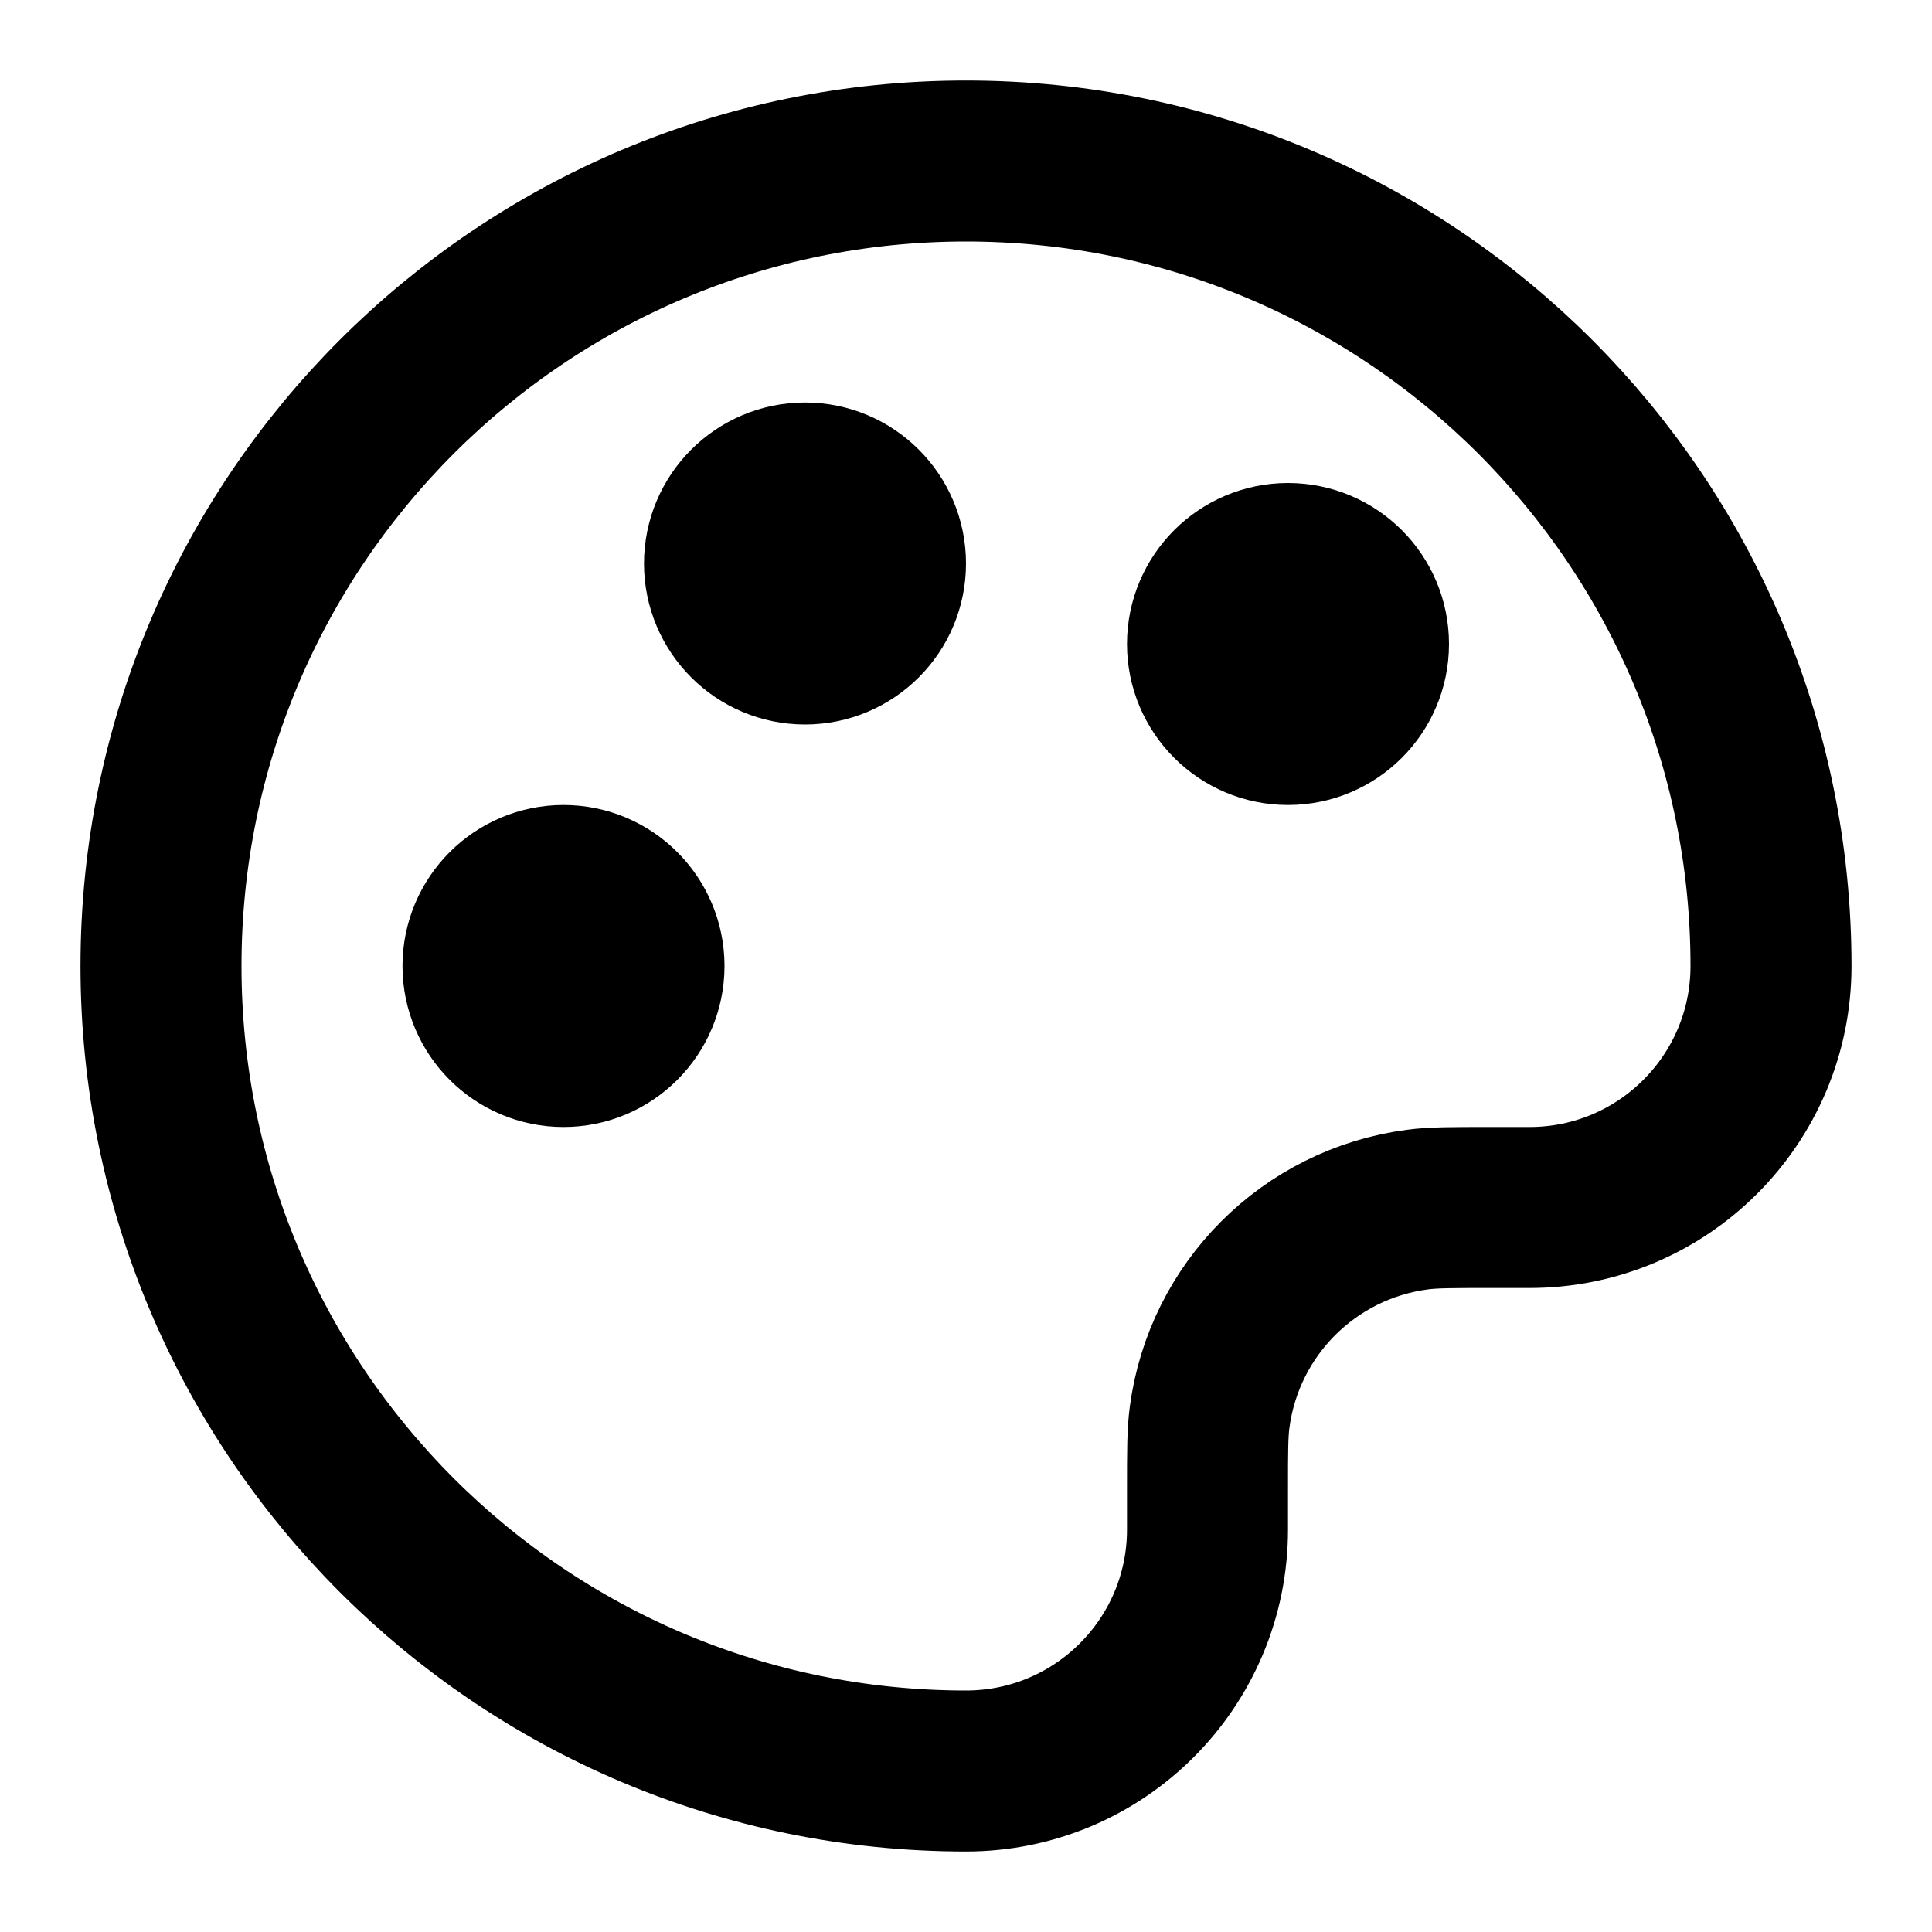
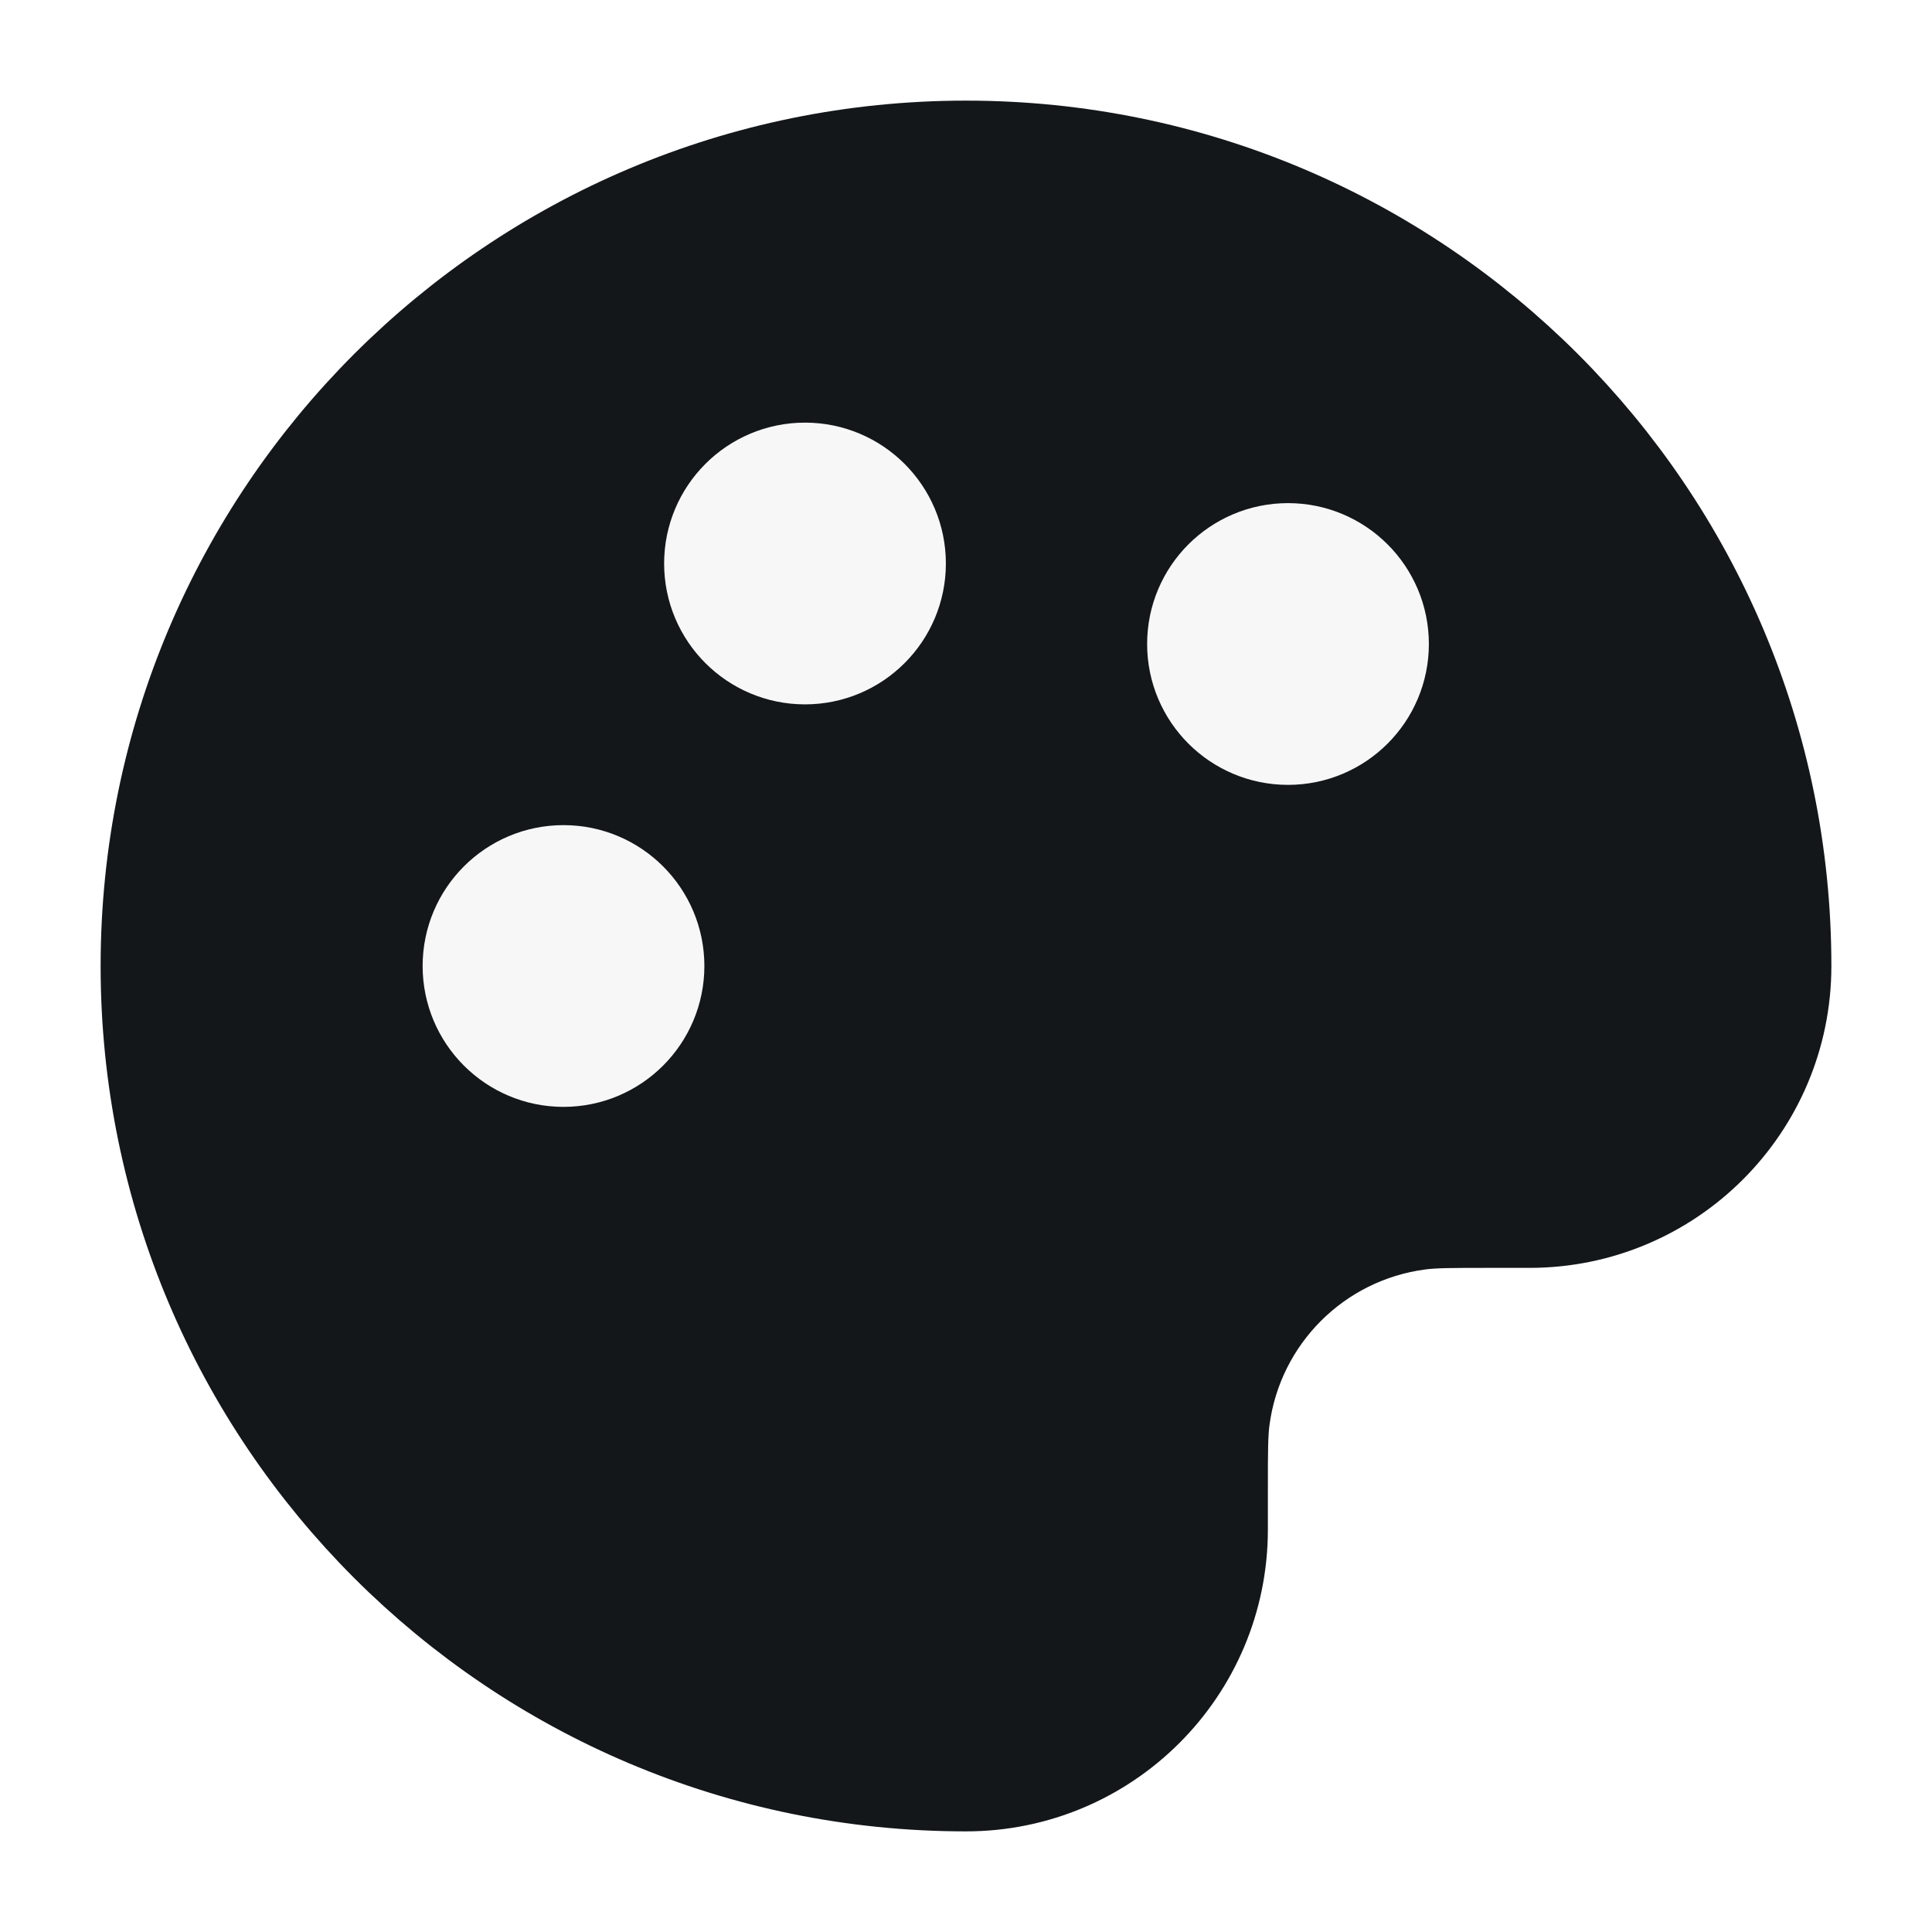
<svg xmlns="http://www.w3.org/2000/svg" width="24" height="24" viewBox="0 0 24 24" fill="none">
-   <path d="M2 12C2 17.523 6.477 22 12 22C13.657 22 15 20.657 15 19V18.5C15 18.036 15 17.803 15.026 17.608C15.203 16.262 16.262 15.203 17.608 15.026C17.803 15 18.036 15 18.5 15H19C20.657 15 22 13.657 22 12C22 6.477 17.523 2 12 2C6.477 2 2 6.477 2 12Z" stroke="black" stroke-width="2" stroke-linecap="round" stroke-linejoin="round" />
-   <path d="M7 13C7.552 13 8 12.552 8 12C8 11.448 7.552 11 7 11C6.448 11 6 11.448 6 12C6 12.552 6.448 13 7 13Z" stroke="black" stroke-width="2" stroke-linecap="round" stroke-linejoin="round" />
-   <path d="M16 9C16.552 9 17 8.552 17 8C17 7.448 16.552 7 16 7C15.448 7 15 7.448 15 8C15 8.552 15.448 9 16 9Z" stroke="black" stroke-width="2" stroke-linecap="round" stroke-linejoin="round" />
-   <path d="M10 8C10.552 8 11 7.552 11 7C11 6.448 10.552 6 10 6C9.448 6 9 6.448 9 7C9 7.552 9.448 8 10 8Z" stroke="black" stroke-width="2" stroke-linecap="round" stroke-linejoin="round" />
+   <path d="M2 12C2 17.523 6.477 22 12 22C13.657 22 15 20.657 15 19V18.5C15 18.036 15 17.803 15.026 17.608C15.203 16.262 16.262 15.203 17.608 15.026C17.803 15 18.036 15 18.5 15H19C20.657 15 22 13.657 22 12C22 6.477 17.523 2 12 2C6.477 2 2 6.477 2 12Z" fill="#13171A" stroke="#13171A" stroke-width="1.5" stroke-linecap="round" stroke-linejoin="round" />
+   <path d="M7 13C7.552 13 8 12.552 8 12C8 11.448 7.552 11 7 11C6.448 11 6 11.448 6 12C6 12.552 6.448 13 7 13Z" fill="#F7F7F7" />
+   <path d="M16 9C16.552 9 17 8.552 17 8C17 7.448 16.552 7 16 7C15.448 7 15 7.448 15 8C15 8.552 15.448 9 16 9Z" fill="#F7F7F7" />
+   <path d="M10 8C10.552 8 11 7.552 11 7C11 6.448 10.552 6 10 6C9.448 6 9 6.448 9 7C9 7.552 9.448 8 10 8Z" fill="#F7F7F7" />
+   <path d="M7 13C7.552 13 8 12.552 8 12C8 11.448 7.552 11 7 11C6.448 11 6 11.448 6 12C6 12.552 6.448 13 7 13Z" stroke="#F7F7F7" stroke-width="1.5" stroke-linecap="round" stroke-linejoin="round" />
+   <path d="M16 9C16.552 9 17 8.552 17 8C17 7.448 16.552 7 16 7C15.448 7 15 7.448 15 8C15 8.552 15.448 9 16 9Z" stroke="#F7F7F7" stroke-width="1.5" stroke-linecap="round" stroke-linejoin="round" />
+   <path d="M10 8C10.552 8 11 7.552 11 7C11 6.448 10.552 6 10 6C9.448 6 9 6.448 9 7C9 7.552 9.448 8 10 8Z" stroke="#F7F7F7" stroke-width="1.5" stroke-linecap="round" stroke-linejoin="round" />
</svg>
